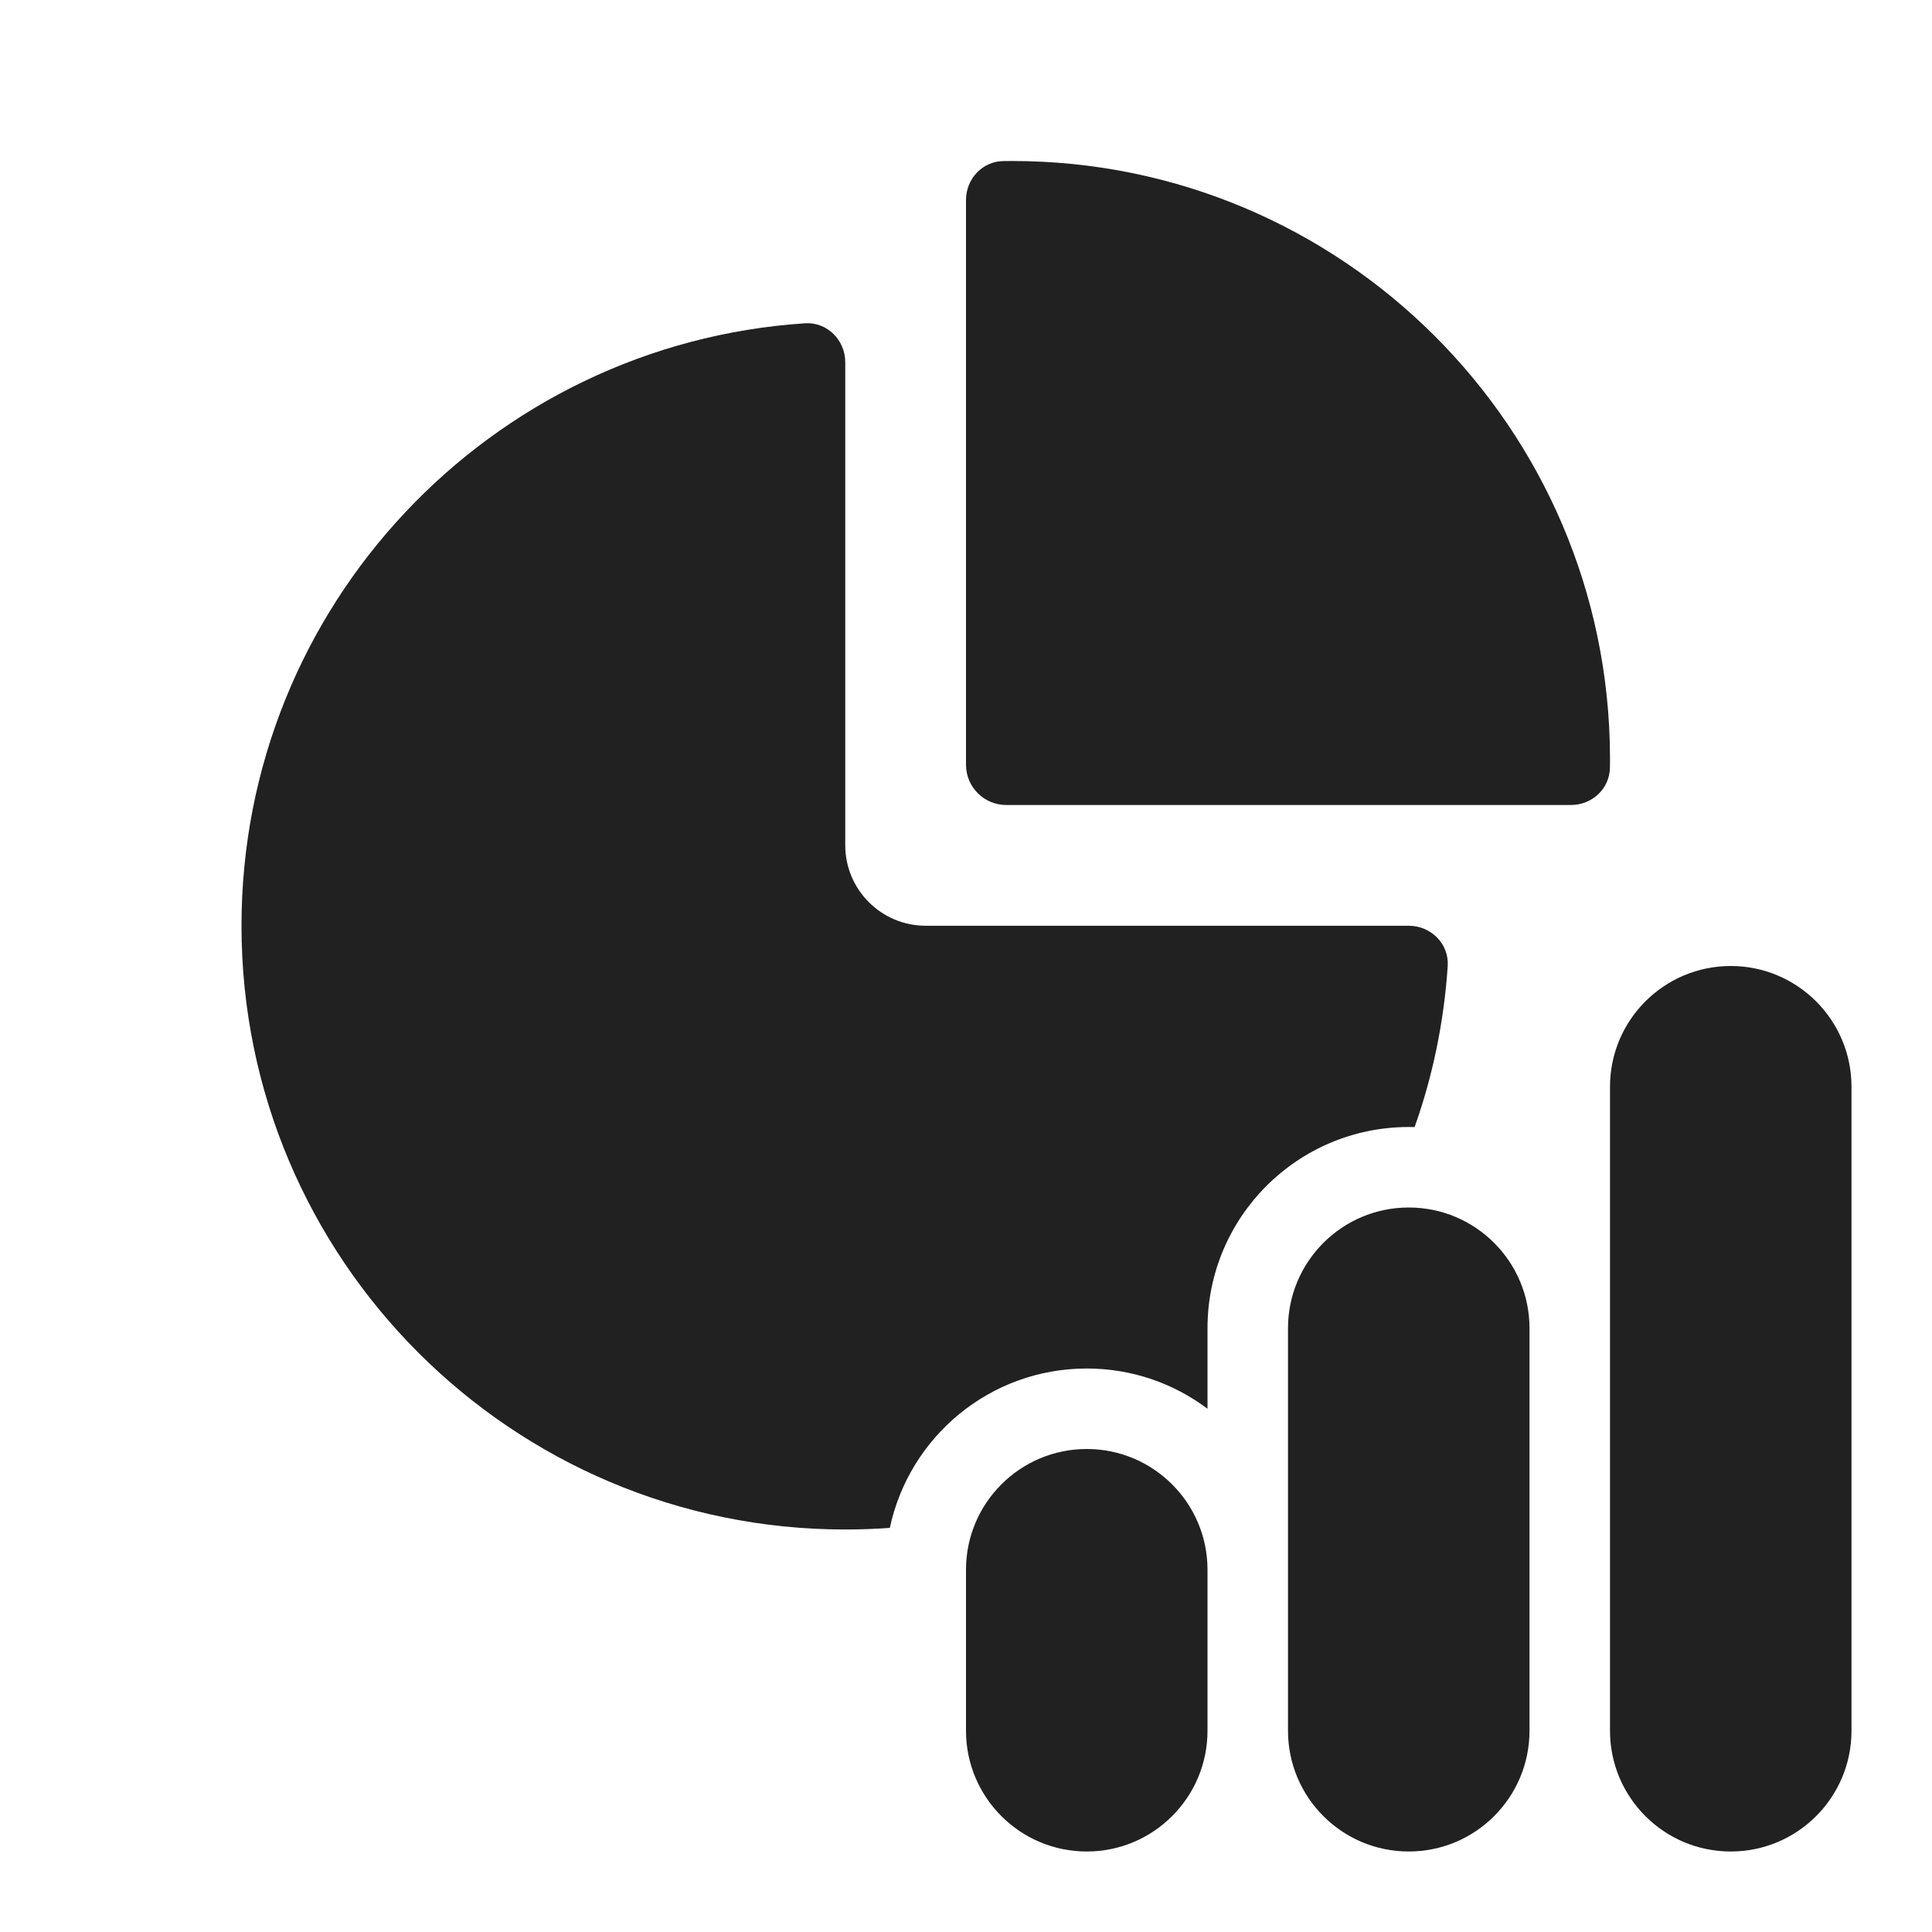
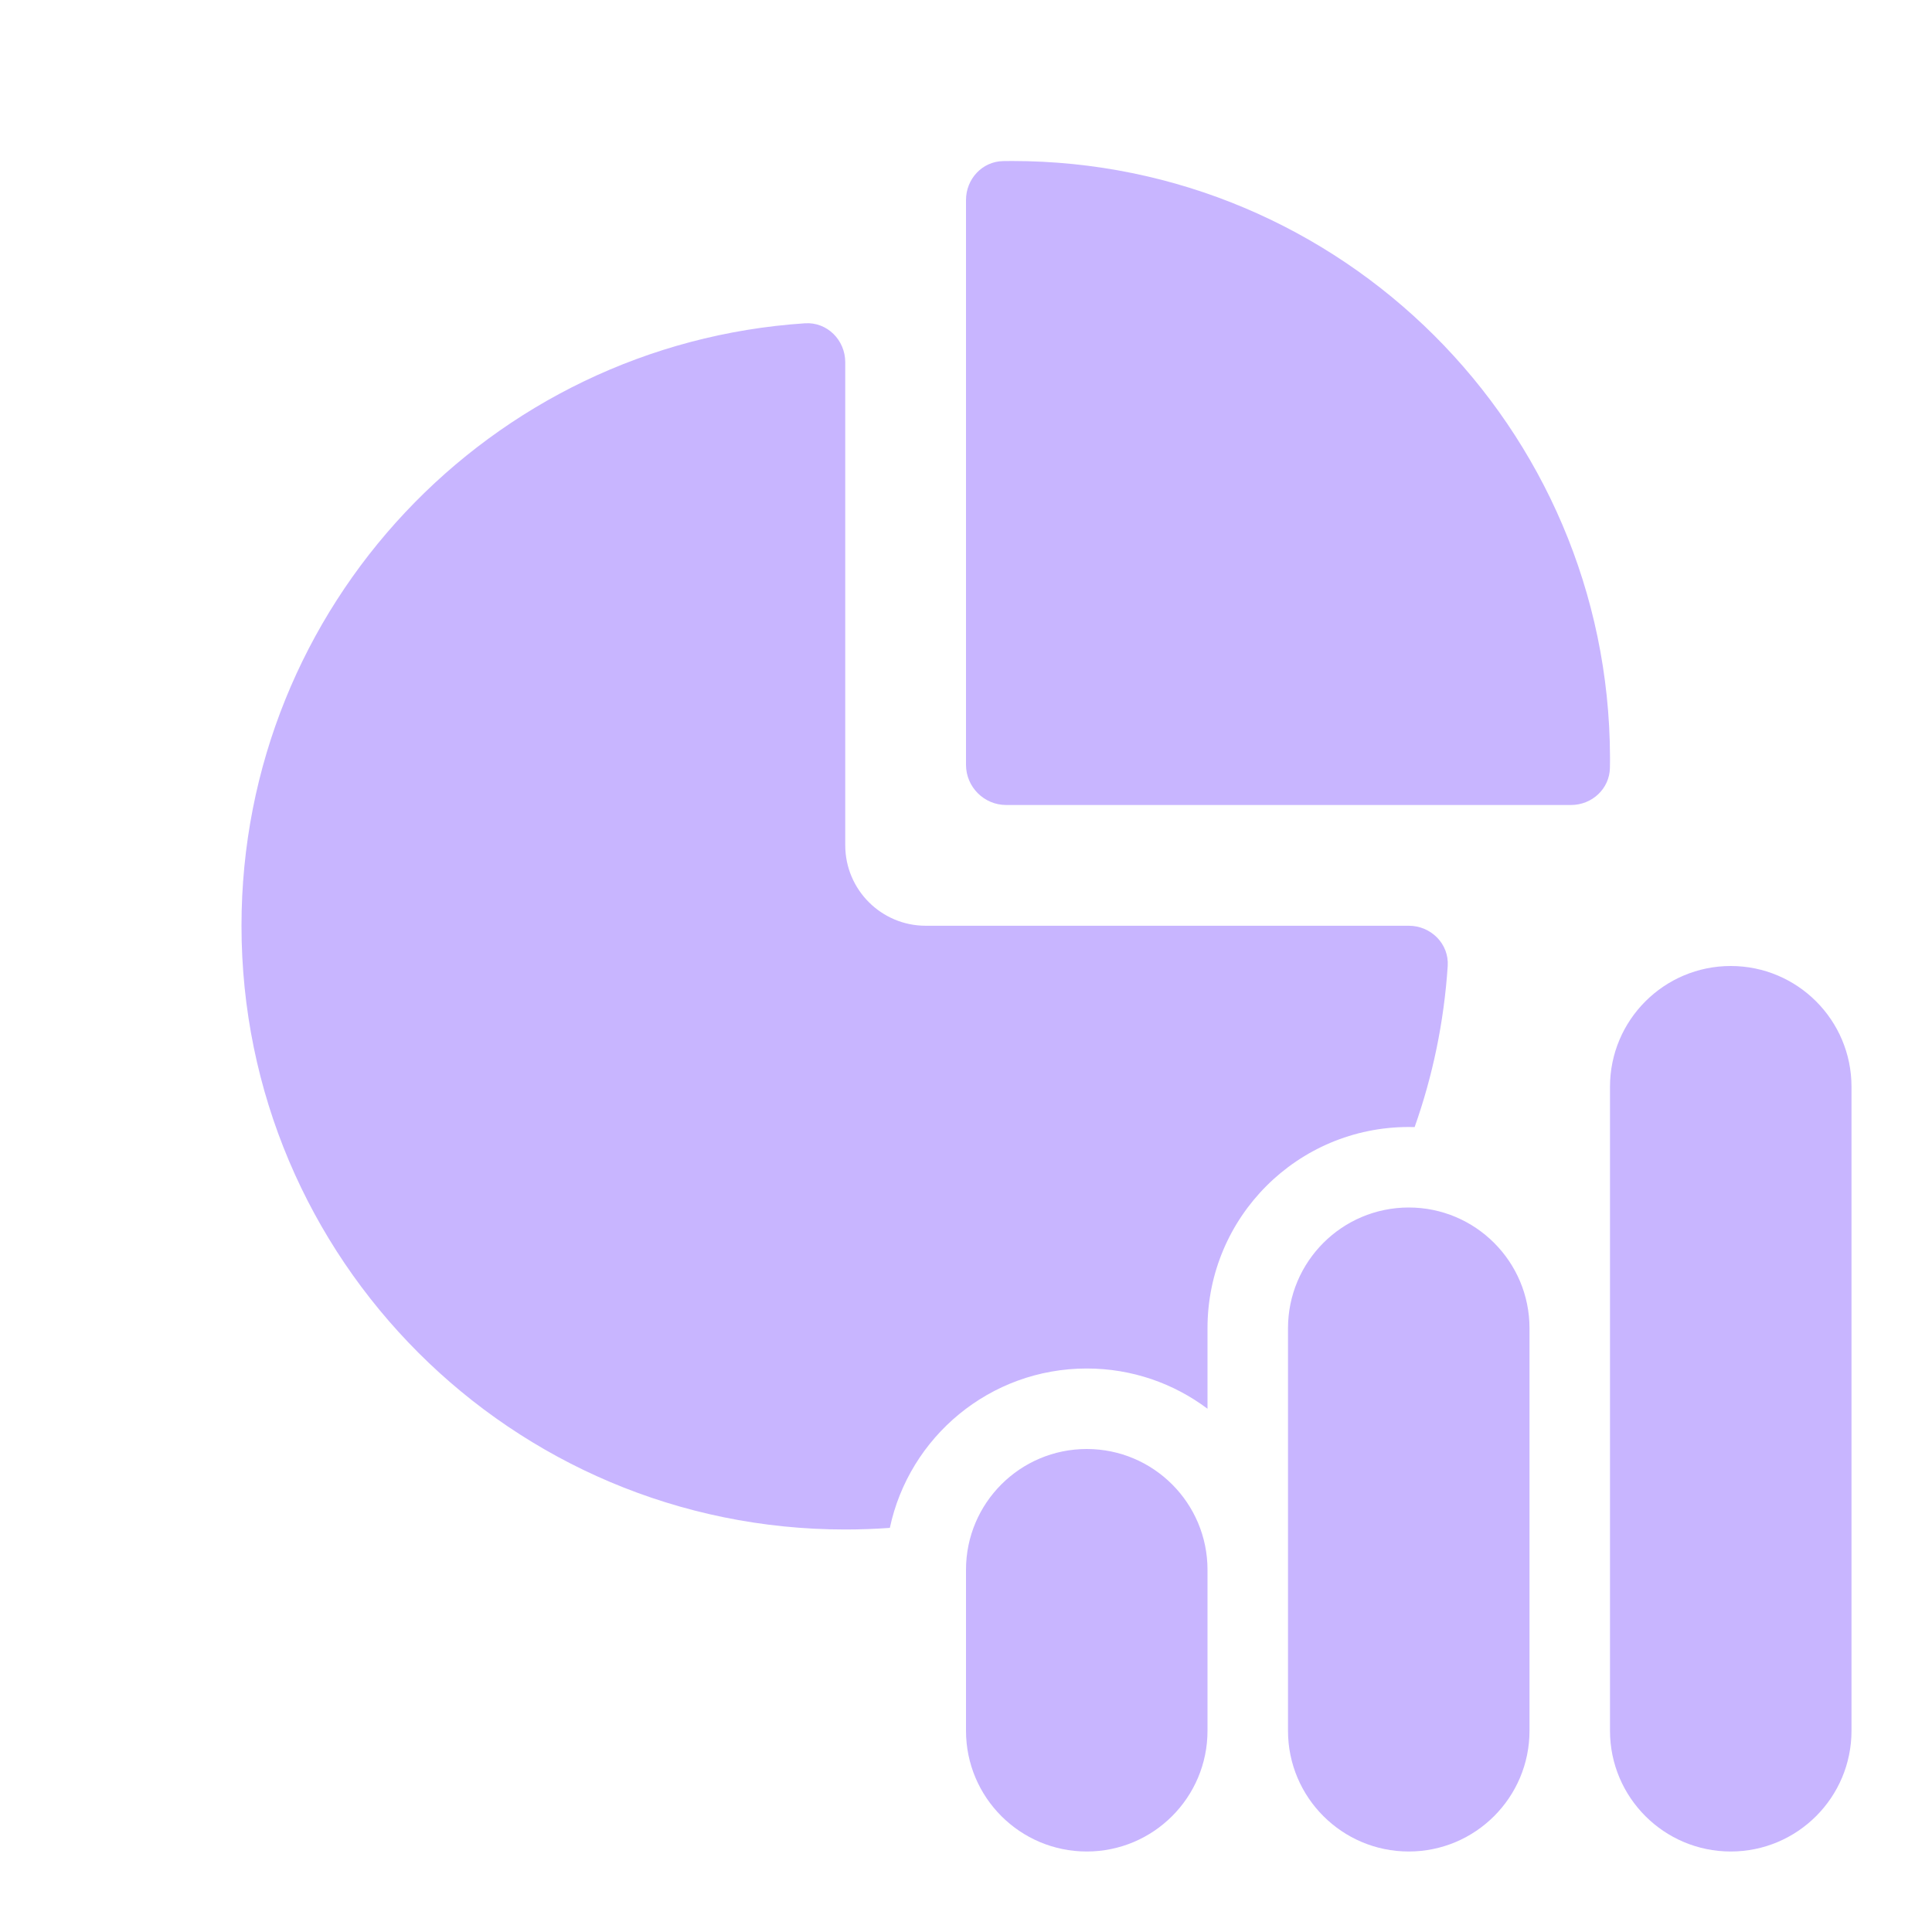
<svg xmlns="http://www.w3.org/2000/svg" width="24" height="24" viewBox="0 0 24 24" fill="none">
-   <path d="M20 9.455V9.402C19.986 5.311 16.665 2 12.572 2C12.535 2 12.499 2 12.463 2.001C12.201 2.005 12 2.224 12 2.485V9.5C12 9.776 12.224 10 12.5 10H19.515C19.776 10 19.995 9.799 19.999 9.537C20 9.51 20 9.483 20 9.455ZM10.5 4.5C10.5 4.224 10.275 3.998 10 4.016C6.091 4.274 3 7.526 3 11.5C3 15.642 6.358 19 10.5 19C10.686 19 10.871 18.993 11.054 18.98C11.294 17.849 12.298 17 13.5 17C14.063 17 14.582 17.186 15 17.5V16.5C15 15.119 16.119 14 17.5 14C17.524 14 17.549 14 17.573 14.001C17.797 13.369 17.938 12.697 17.984 12C18.002 11.725 17.776 11.5 17.5 11.5L11.5 11.5C10.948 11.5 10.5 11.052 10.5 10.5V4.5ZM20 13.5C20 12.672 20.672 12 21.5 12C22.328 12 23 12.672 23 13.5V21.5C23 22.328 22.328 23 21.5 23C20.672 23 20 22.328 20 21.5V13.5ZM17.5 15C16.672 15 16 15.672 16 16.5V21.5C16 22.328 16.672 23 17.5 23C18.328 23 19 22.328 19 21.5V16.5C19 15.672 18.328 15 17.5 15ZM13.5 18C12.672 18 12 18.672 12 19.5V21.5C12 22.328 12.672 23 13.5 23C14.328 23 15 22.328 15 21.5V19.5C15 18.672 14.328 18 13.5 18Z" fill="#212121" />
+   <path d="M20 9.455V9.402C19.986 5.311 16.665 2 12.572 2C12.535 2 12.499 2 12.463 2.001C12.201 2.005 12 2.224 12 2.485V9.5C12 9.776 12.224 10 12.5 10H19.515C19.776 10 19.995 9.799 19.999 9.537C20 9.51 20 9.483 20 9.455ZM10.5 4.5C10.5 4.224 10.275 3.998 10 4.016C6.091 4.274 3 7.526 3 11.5C3 15.642 6.358 19 10.5 19C10.686 19 10.871 18.993 11.054 18.98C11.294 17.849 12.298 17 13.5 17C14.063 17 14.582 17.186 15 17.5V16.5C15 15.119 16.119 14 17.5 14C17.524 14 17.549 14 17.573 14.001C17.797 13.369 17.938 12.697 17.984 12C18.002 11.725 17.776 11.5 17.5 11.5L11.5 11.5C10.948 11.5 10.5 11.052 10.5 10.5V4.5ZM20 13.5C20 12.672 20.672 12 21.5 12C22.328 12 23 12.672 23 13.5V21.5C23 22.328 22.328 23 21.5 23C20.672 23 20 22.328 20 21.5V13.5ZM17.5 15C16.672 15 16 15.672 16 16.5V21.5C16 22.328 16.672 23 17.5 23C18.328 23 19 22.328 19 21.5V16.5C19 15.672 18.328 15 17.5 15ZM13.5 18C12.672 18 12 18.672 12 19.5V21.5C12 22.328 12.672 23 13.5 23C14.328 23 15 22.328 15 21.5V19.5C15 18.672 14.328 18 13.5 18Z" fill="#C8B5FF" />
</svg>
